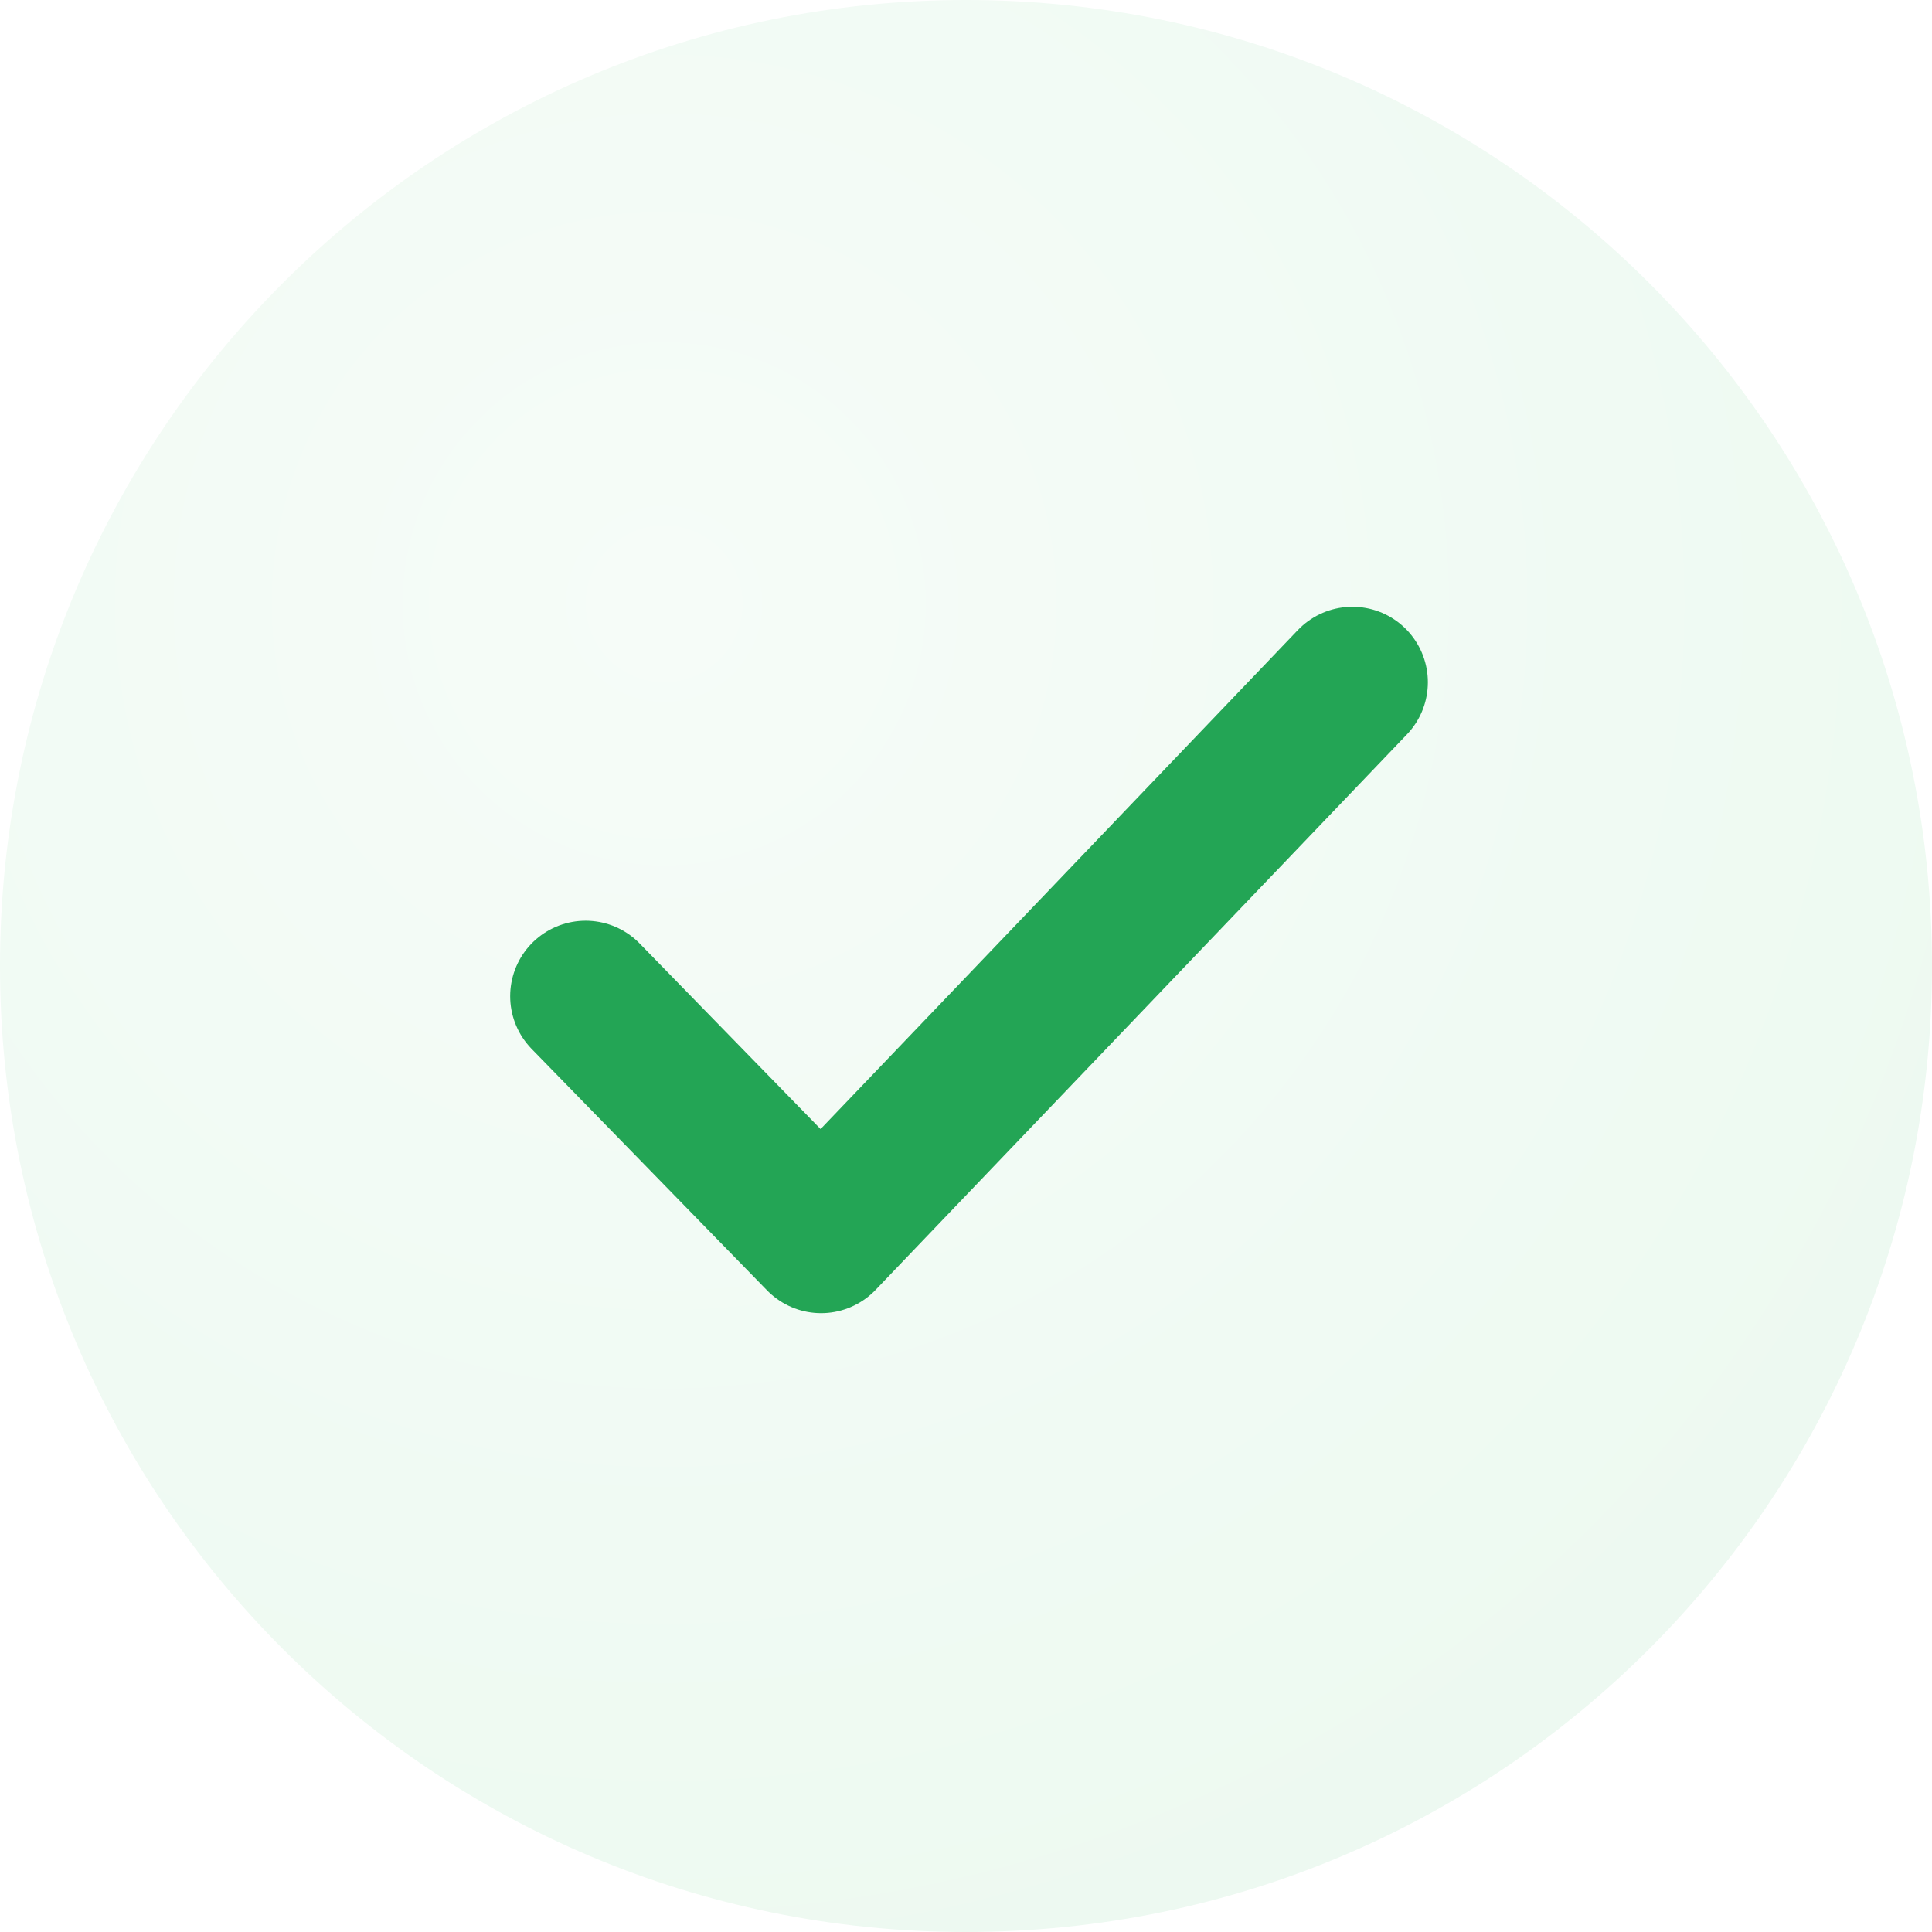
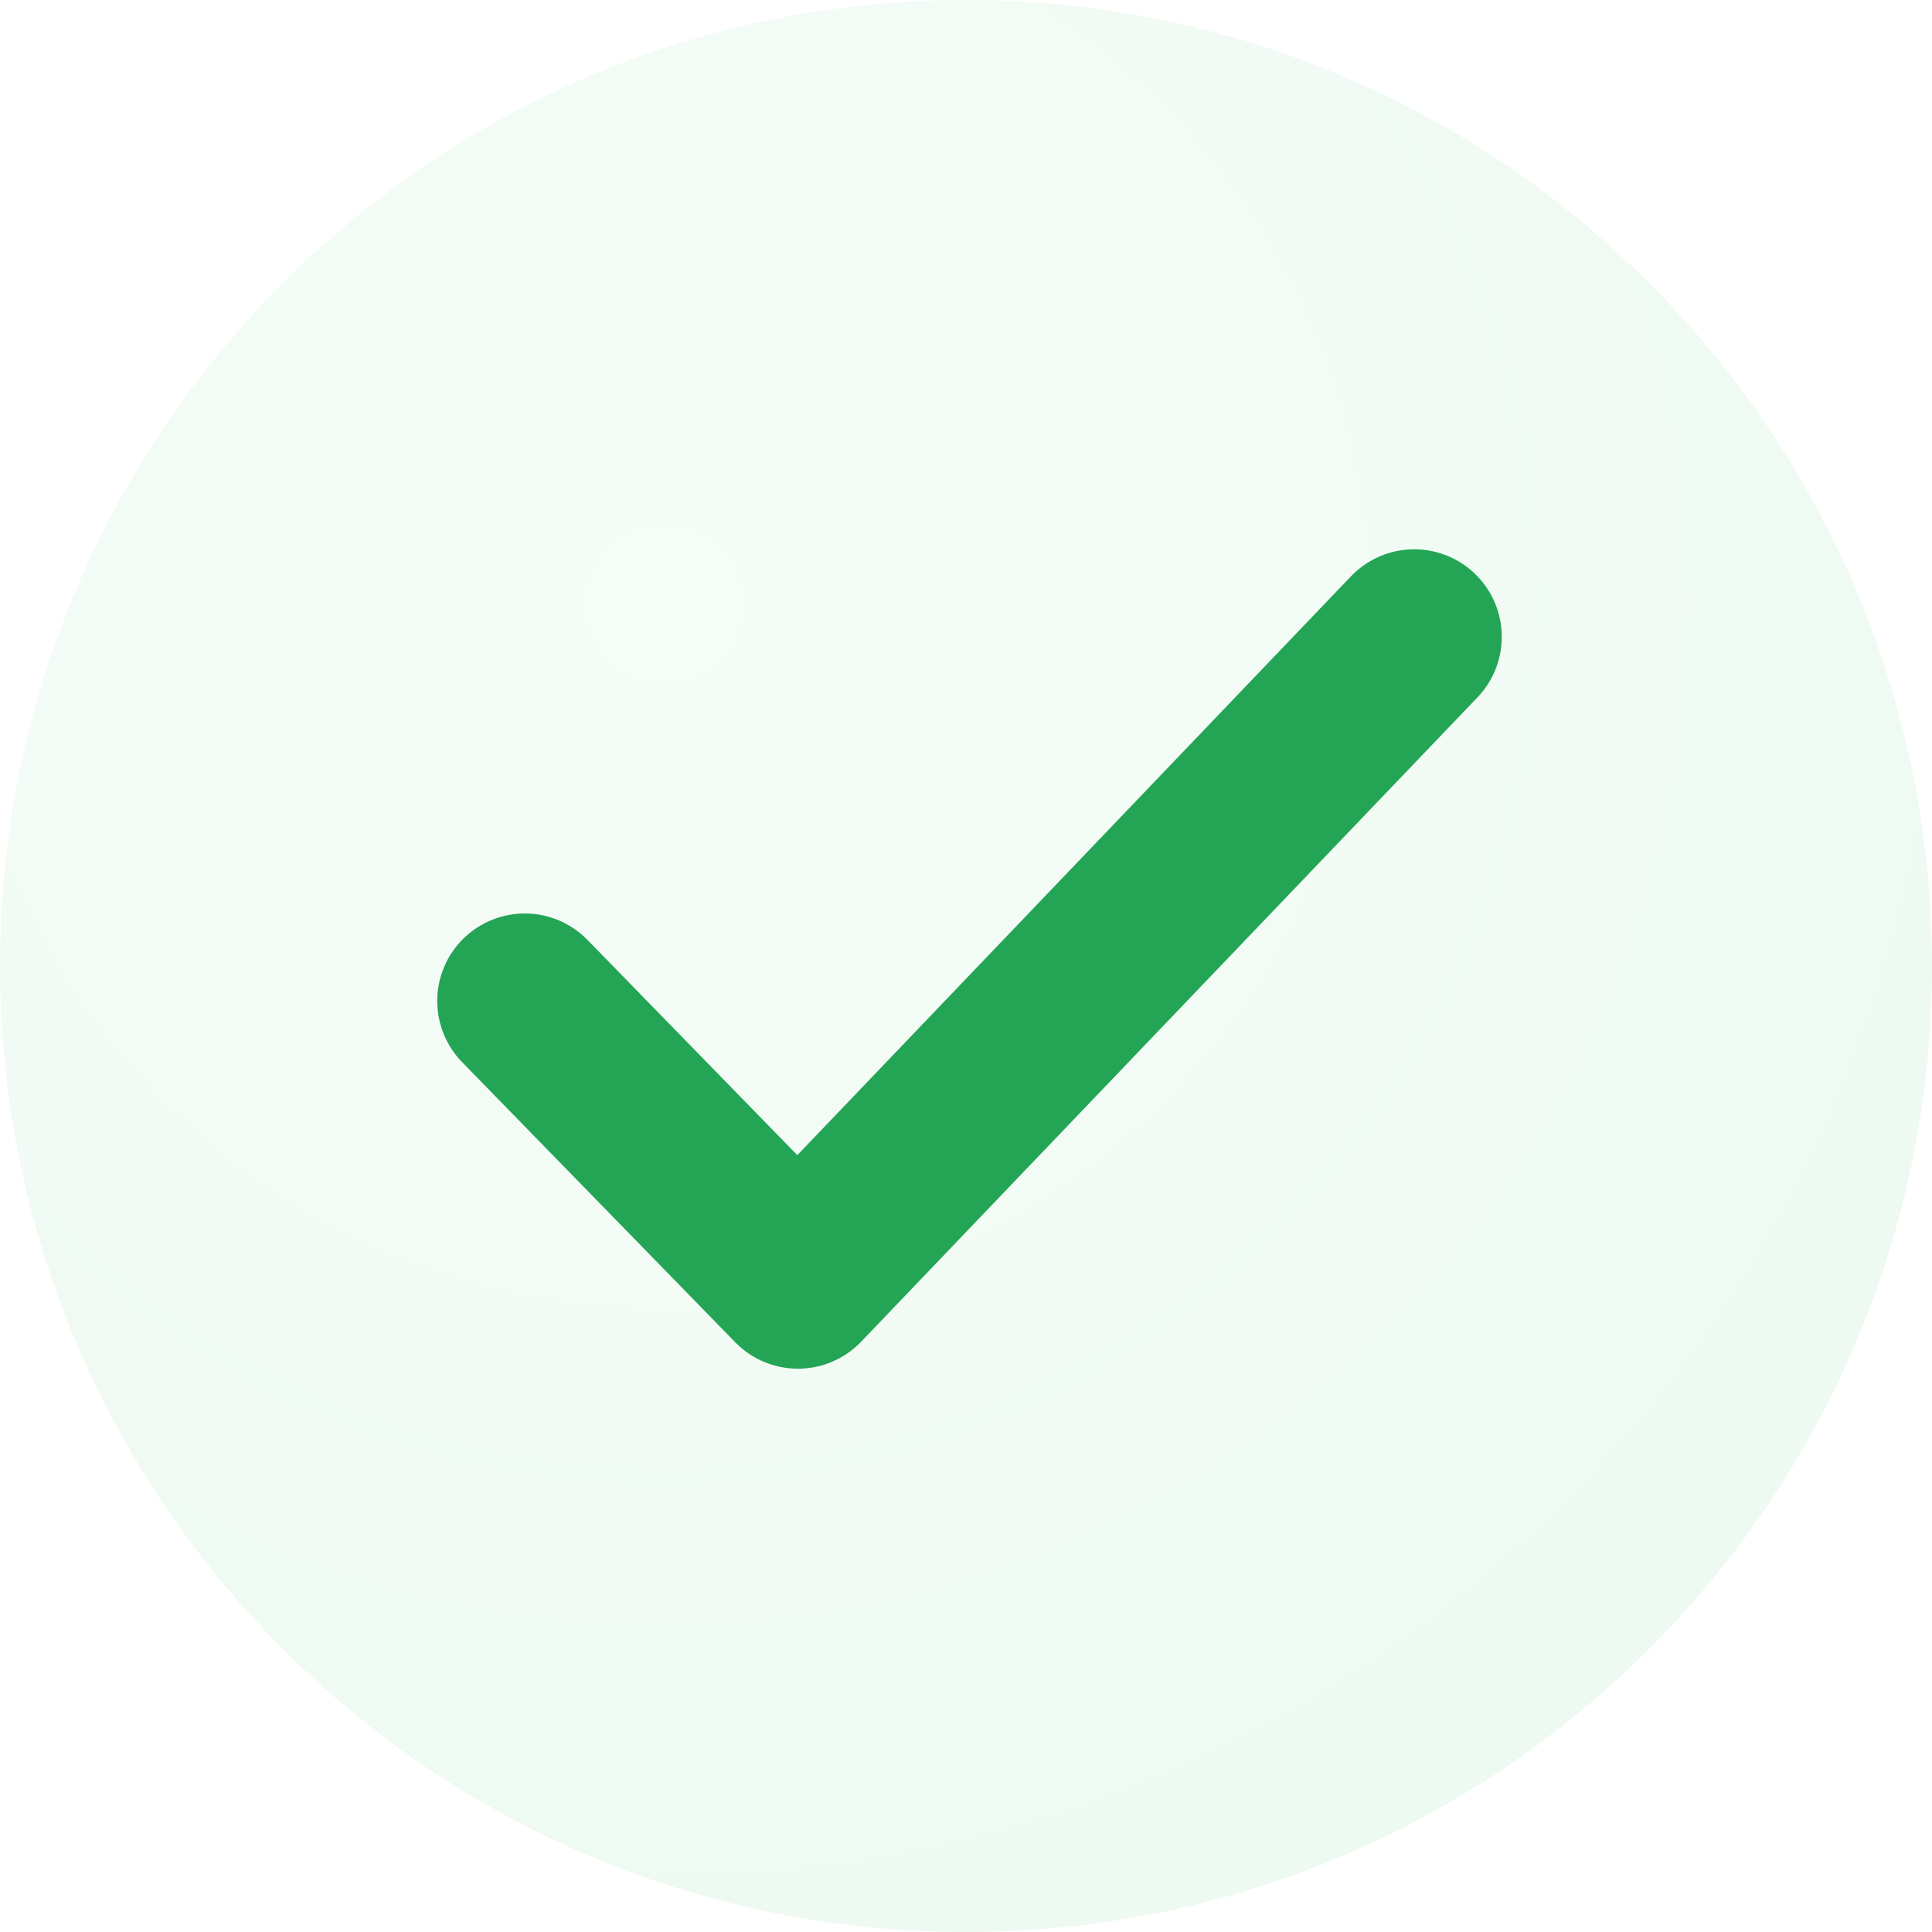
<svg xmlns="http://www.w3.org/2000/svg" viewBox="0 0 64 64" width="64" height="64">
  <defs>
    <radialGradient id="kit-d-spunta-rd1" gradientUnits="userSpaceOnUse" cx="22" cy="20" r="52">
      <stop offset="0" stop-color="#F6FCF8" />
      <stop offset="1" stop-color="#ECF9F0" />
    </radialGradient>
  </defs>
  <g id="kit-d-spunta">
    <circle cx="32" cy="32" r="32" fill="url(#kit-d-spunta-rd1)" id="cerchio" />
-     <g id="glifo" transform="translate(32 32)">
+     <g id="glifo" transform="translate(32 32) scale(1.16)">
      <path d="M-12.6 1 L-4.8 9 L12.8 -9.4" fill="none" stroke="#23A555" stroke-width="5" stroke-linecap="round" stroke-linejoin="round" />
    </g>
  </g>
</svg>
